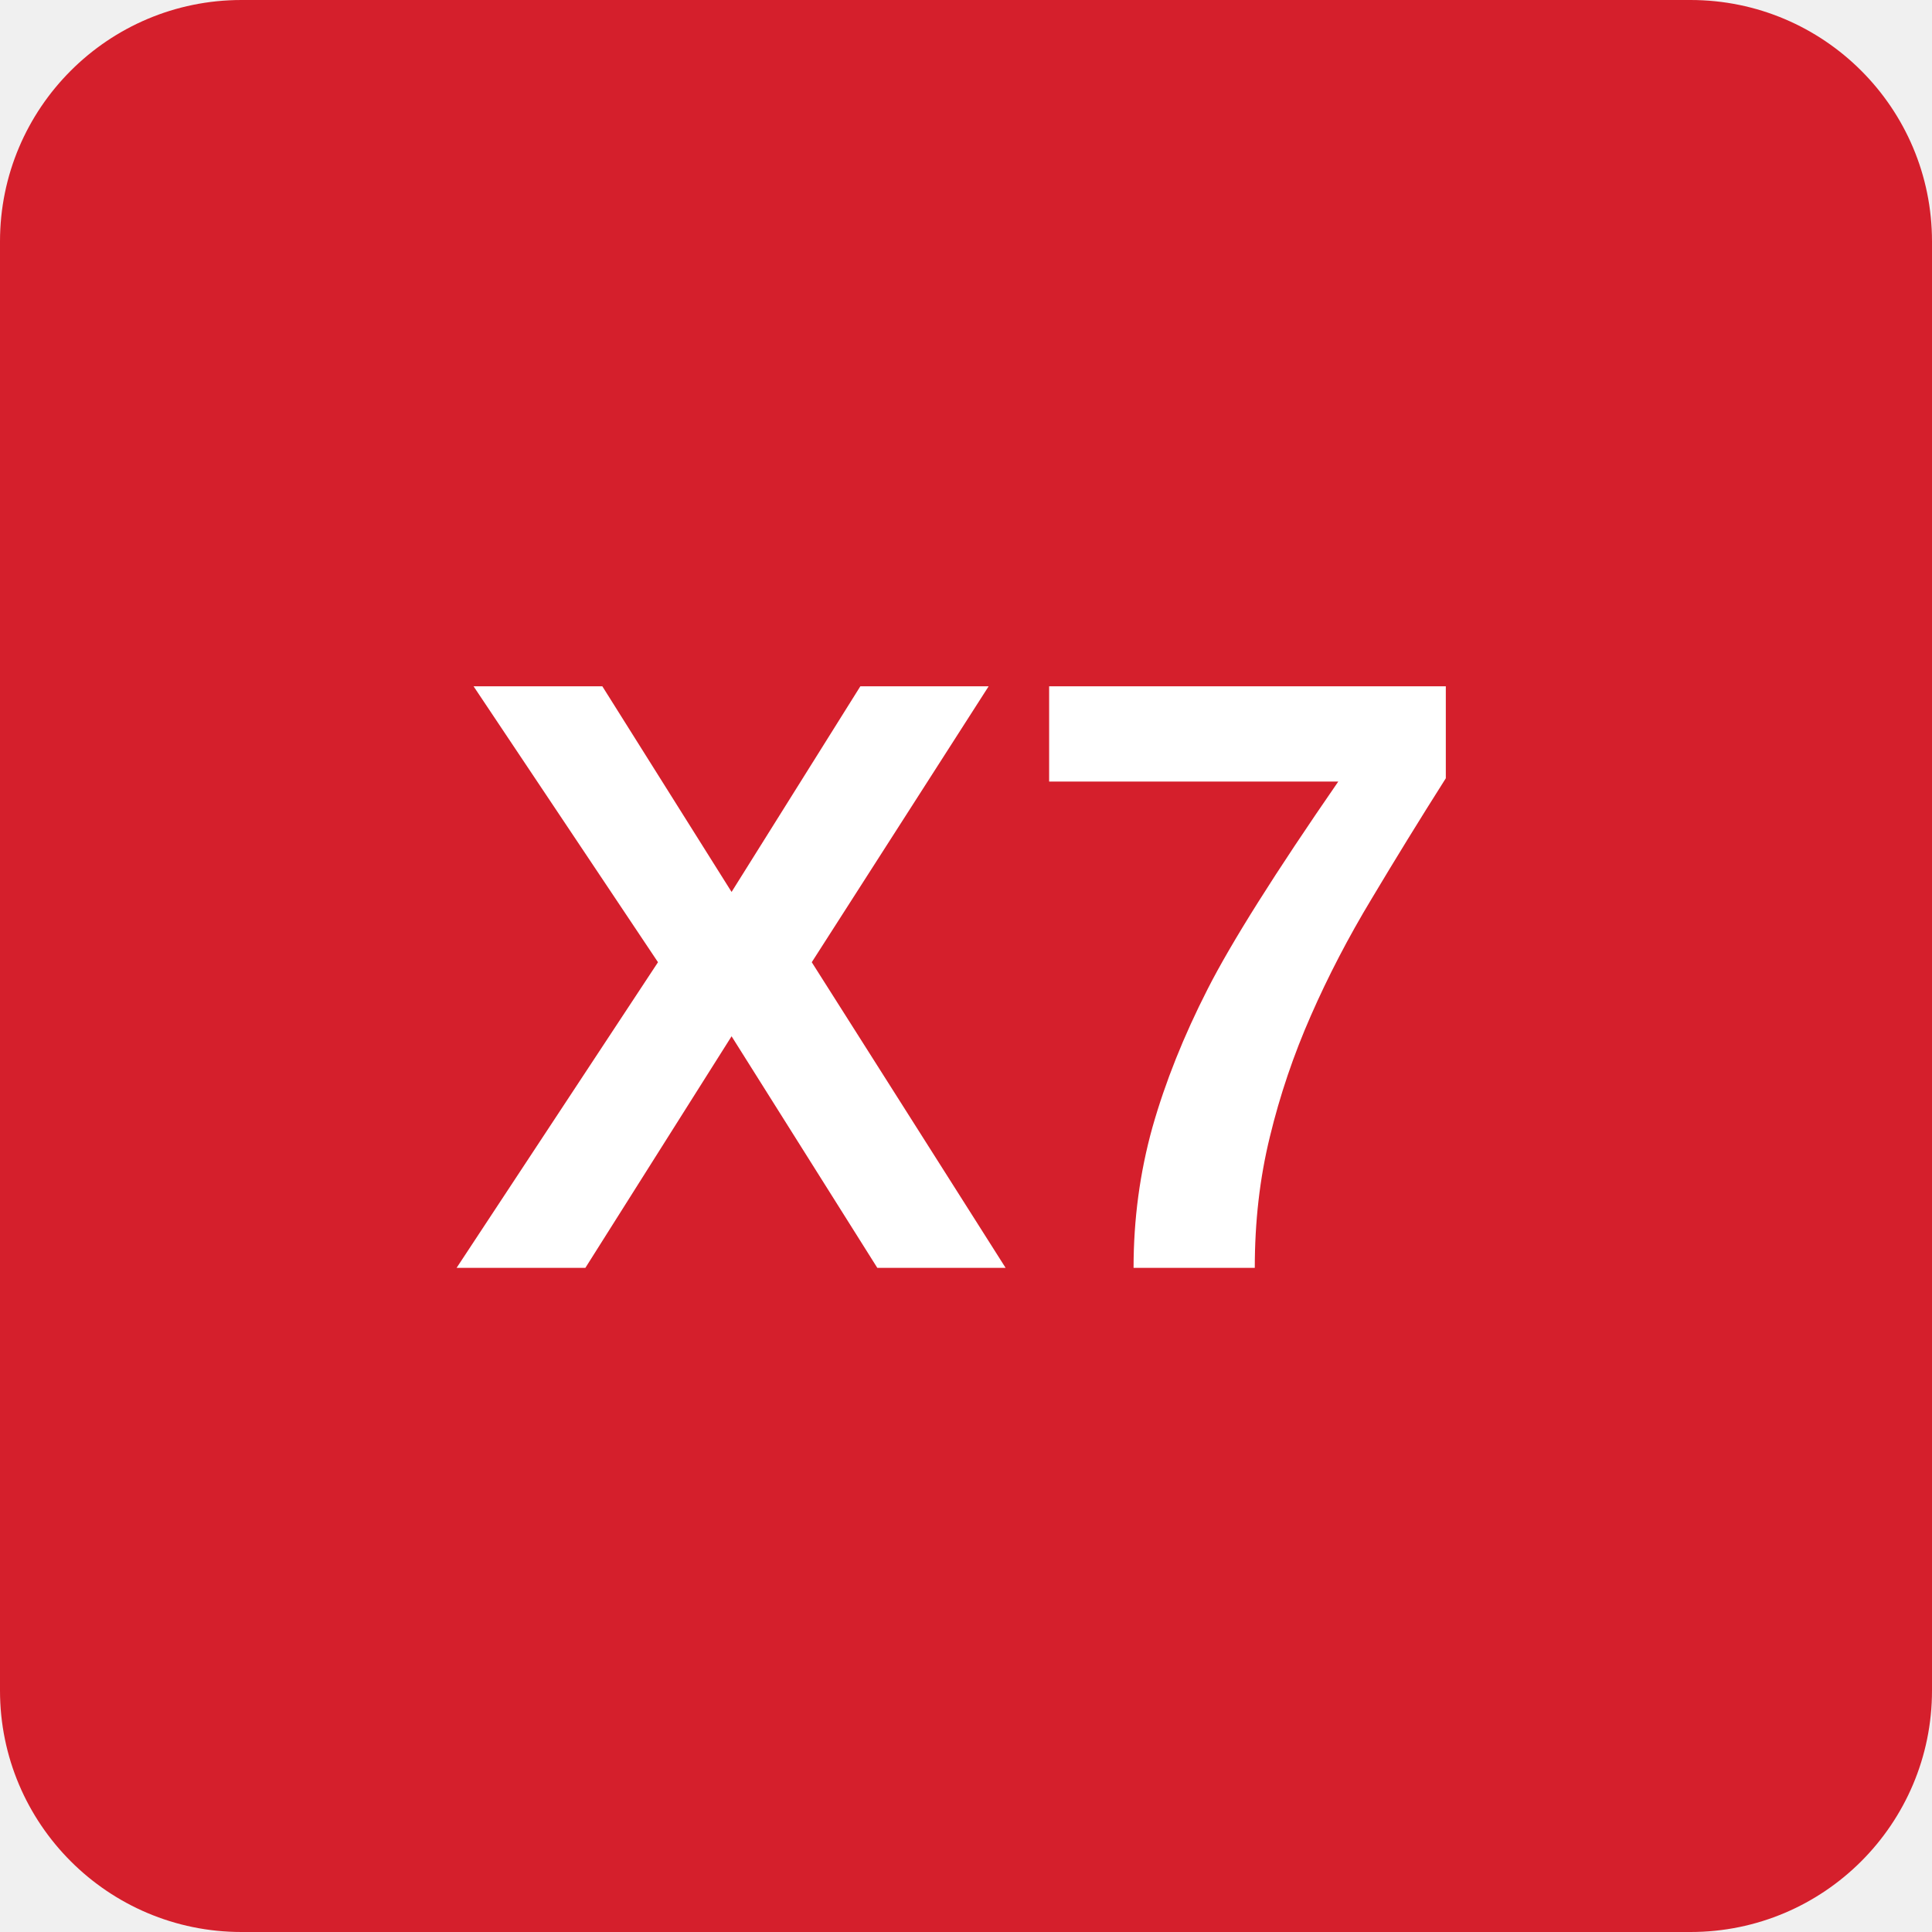
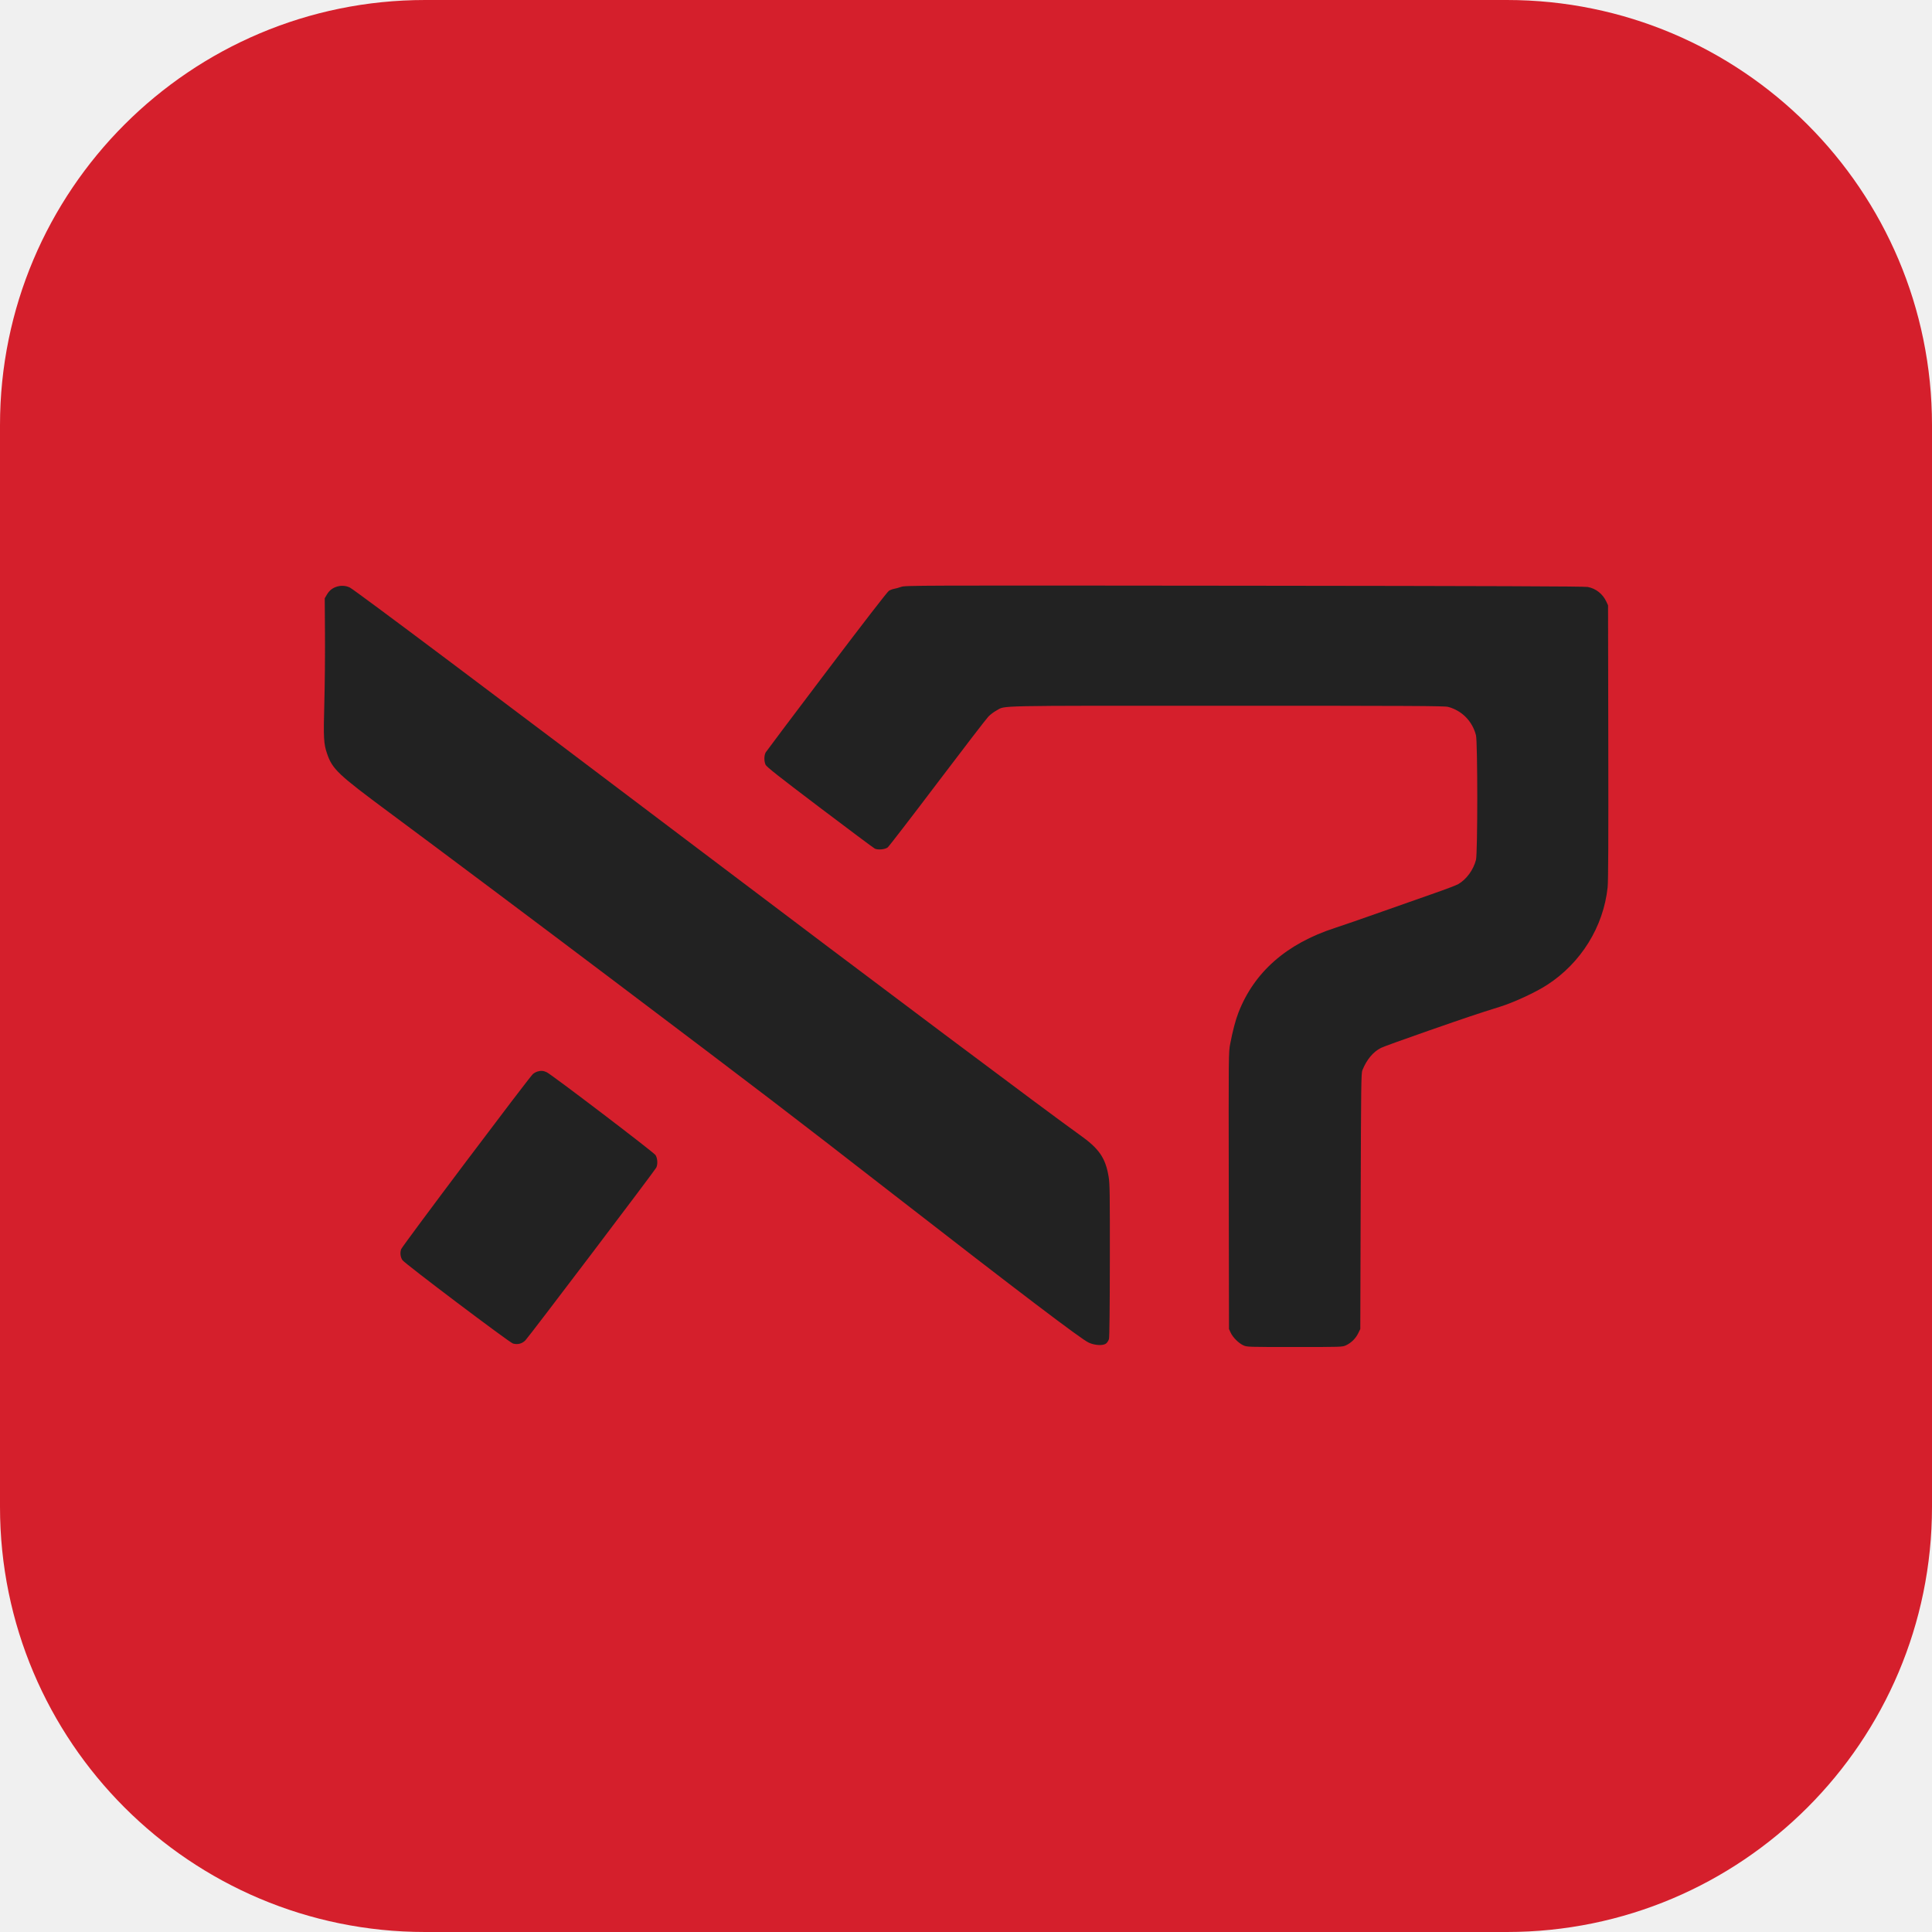
- <svg xmlns="http://www.w3.org/2000/svg" viewBox="0 0 64 64" fill="none">
-   <rect width="64" height="64" rx="8" fill="#d51f2c" />
-   <text x="32" y="42" text-anchor="middle" fill="white" font-family="Arial, sans-serif" font-size="28" font-weight="bold">X7</text>
+ <svg xmlns="http://www.w3.org/2000/svg" viewBox="-287 -532 2472 2472">
+   <rect x="-287" y="-532" width="2472" height="2472" rx="544" fill="#D51F2C" />
+   <path fill="#222222" fill-rule="evenodd" d="M 144.939 218.343 C 138.707 220.054, 134.522 223.256, 131.254 228.815 L 128.500 233.500 128.815 280 C 128.988 305.575, 128.616 344.967, 127.988 367.538 C 126.745 412.213, 127.154 419.765, 131.497 432.335 C 138.385 452.271, 145.353 458.861, 211 507.534 C 277.971 557.189, 405.581 652.822, 500.500 724.491 C 694.207 870.750, 718.034 888.956, 854.500 994.985 C 1018.549 1122.445, 1096.065 1181.284, 1106 1185.888 C 1113.781 1189.493, 1124.414 1190.045, 1128.226 1187.041 C 1129.725 1185.859, 1131.399 1183.229, 1131.946 1181.196 C 1132.569 1178.879, 1132.980 1141.280, 1133.045 1080.418 C 1133.139 993.690, 1132.971 982.279, 1131.466 973.418 C 1127.368 949.280, 1119.301 937.647, 1094.447 920.034 C 1058.332 894.442, 828.400 722.083, 612 558.390 C 349.030 359.468, 167.564 223.321, 160.752 219.836 C 156.097 217.454, 150.203 216.898, 144.939 218.343 M 866 218.916 C 862.975 219.972, 858.925 221.099, 857 221.421 C 855.075 221.743, 852.097 222.862, 850.381 223.908 C 848.459 225.081, 817.985 264.509, 770.968 326.656 C 729.006 382.120, 693.848 428.850, 692.840 430.500 C 690.542 434.262, 690.435 442.007, 692.617 446.606 C 693.870 449.246, 709.491 461.562, 761.867 501.207 C 799.065 529.362, 830.777 553.036, 832.337 553.816 C 836.204 555.748, 845.274 554.932, 848.746 552.340 C 850.211 551.247, 878.789 514.160, 912.254 469.926 C 945.719 425.692, 975.173 387.387, 977.708 384.805 C 980.243 382.223, 984.869 378.749, 987.990 377.086 C 1000.294 370.528, 977.432 370.999, 1282.960 371.012 C 1520.326 371.022, 1561.277 371.231, 1565.869 372.453 C 1583.471 377.138, 1596.820 390.695, 1601.492 408.631 C 1603.729 417.218, 1603.745 559.718, 1601.511 568.297 C 1598.193 581.036, 1589.402 593.062, 1578.927 599.194 C 1576.492 600.619, 1562.800 605.846, 1548.500 610.810 C 1534.200 615.774, 1503.600 626.541, 1480.500 634.738 C 1457.400 642.935, 1430.578 652.214, 1420.895 655.359 C 1359.008 675.459, 1317.551 711.943, 1297.448 763.996 C 1293.806 773.427, 1290.294 786.793, 1287.068 803.500 C 1284.946 814.493, 1284.945 814.611, 1285.222 991.500 L 1285.500 1168.500 1287.670 1173.196 C 1290.448 1179.209, 1297.791 1186.552, 1303.804 1189.330 C 1308.460 1191.482, 1309.016 1191.500, 1369.500 1191.500 C 1429.698 1191.500, 1430.561 1191.472, 1435.122 1189.363 C 1441.757 1186.295, 1447.519 1180.679, 1450.720 1174.161 L 1453.500 1168.500 1454 1005 C 1454.454 856.407, 1454.650 841.129, 1456.143 837.429 C 1461.663 823.747, 1469.950 813.798, 1480.023 808.761 C 1483.035 807.255, 1510.250 797.410, 1540.500 786.884 C 1591.965 768.975, 1601.432 765.801, 1632.518 756.041 C 1650.599 750.364, 1677.831 737.711, 1692.707 728.073 C 1735.916 700.081, 1764.595 653.801, 1769.954 603.417 C 1770.802 595.442, 1771.032 545.345, 1770.808 417.500 L 1770.500 242.500 1768.363 237.878 C 1763.769 227.944, 1754.986 221.003, 1744.500 219.020 C 1740.106 218.189, 1622.436 217.766, 1305 217.440 C 879.470 217.004, 871.399 217.031, 866 218.916 M 400.500 839.073 C 398.850 839.565, 396.319 840.987, 394.876 842.233 C 390.040 846.411, 227.691 1062.218, 226.260 1066.371 C 224.670 1070.987, 225.297 1076.380, 227.884 1080.324 C 230.696 1084.610, 364.798 1185.777, 369.363 1187.056 C 375.267 1188.710, 380.721 1187.351, 385.098 1183.135 C 388.999 1179.377, 550.347 966.476, 552.677 962.012 C 554.825 957.896, 554.348 949.812, 551.727 945.923 C 549.146 942.093, 418.824 842.860, 412.500 839.910 C 408.169 837.890, 405.177 837.681, 400.500 839.073" />
</svg>
